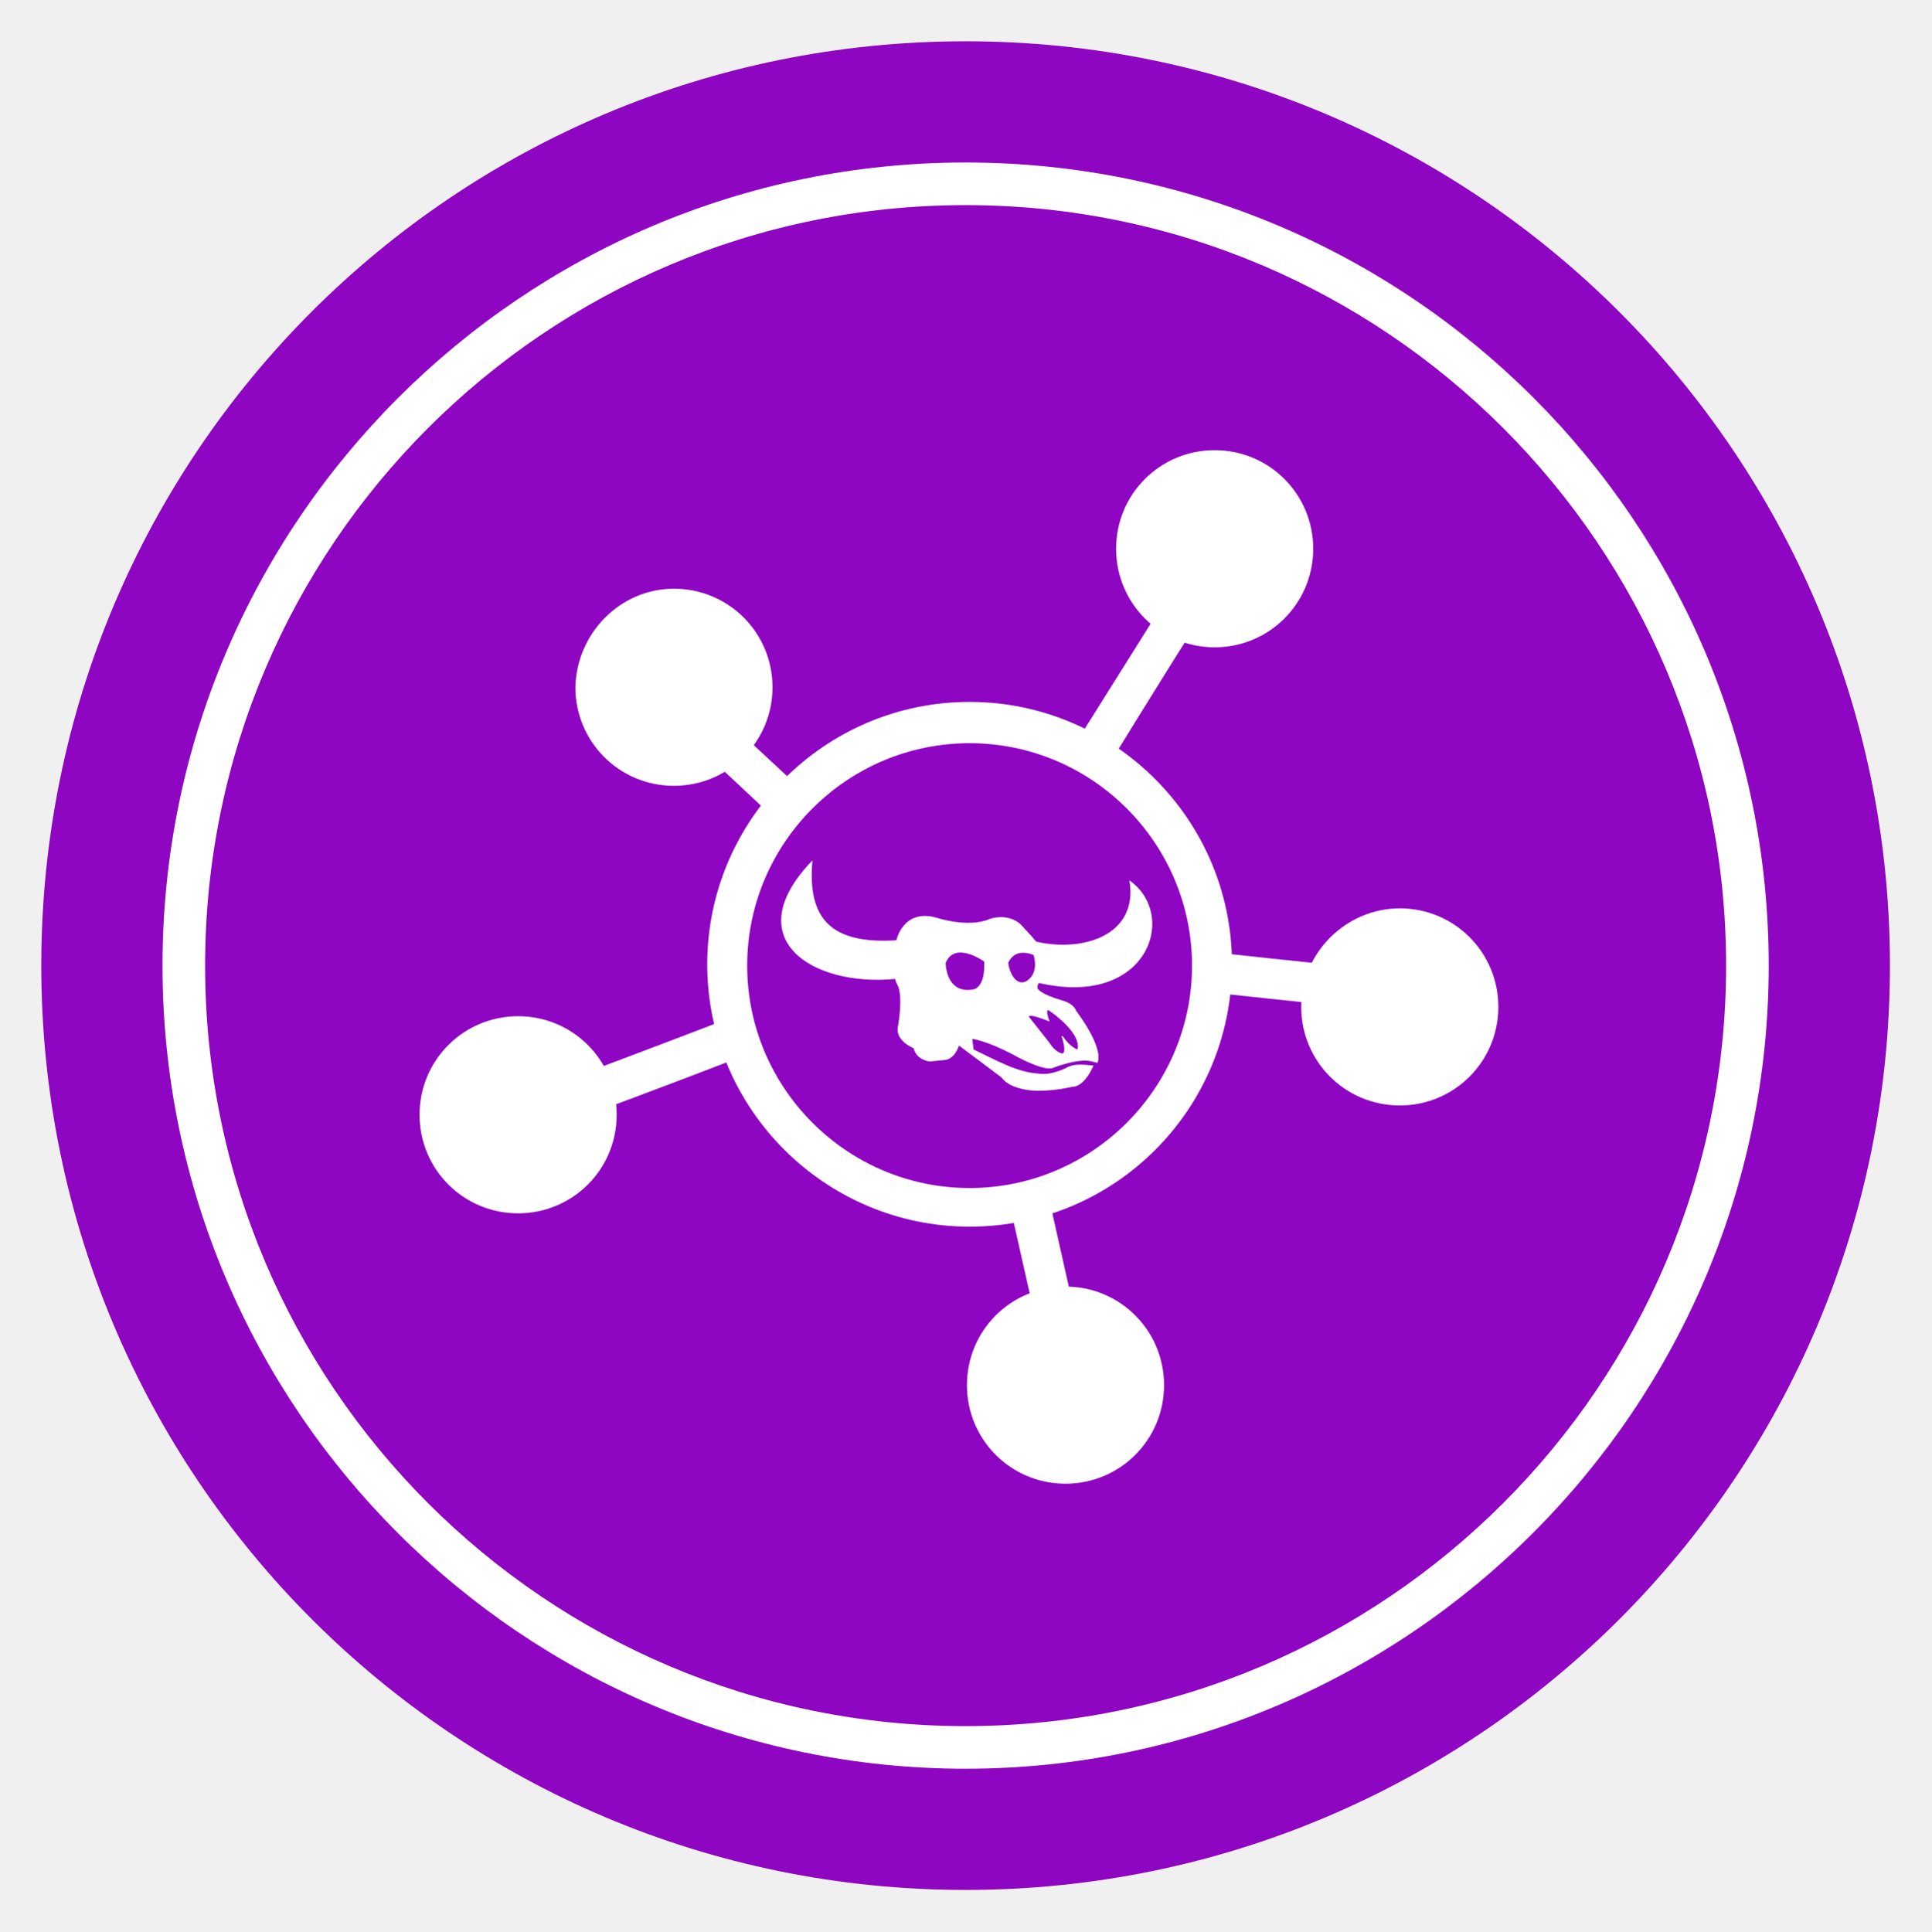
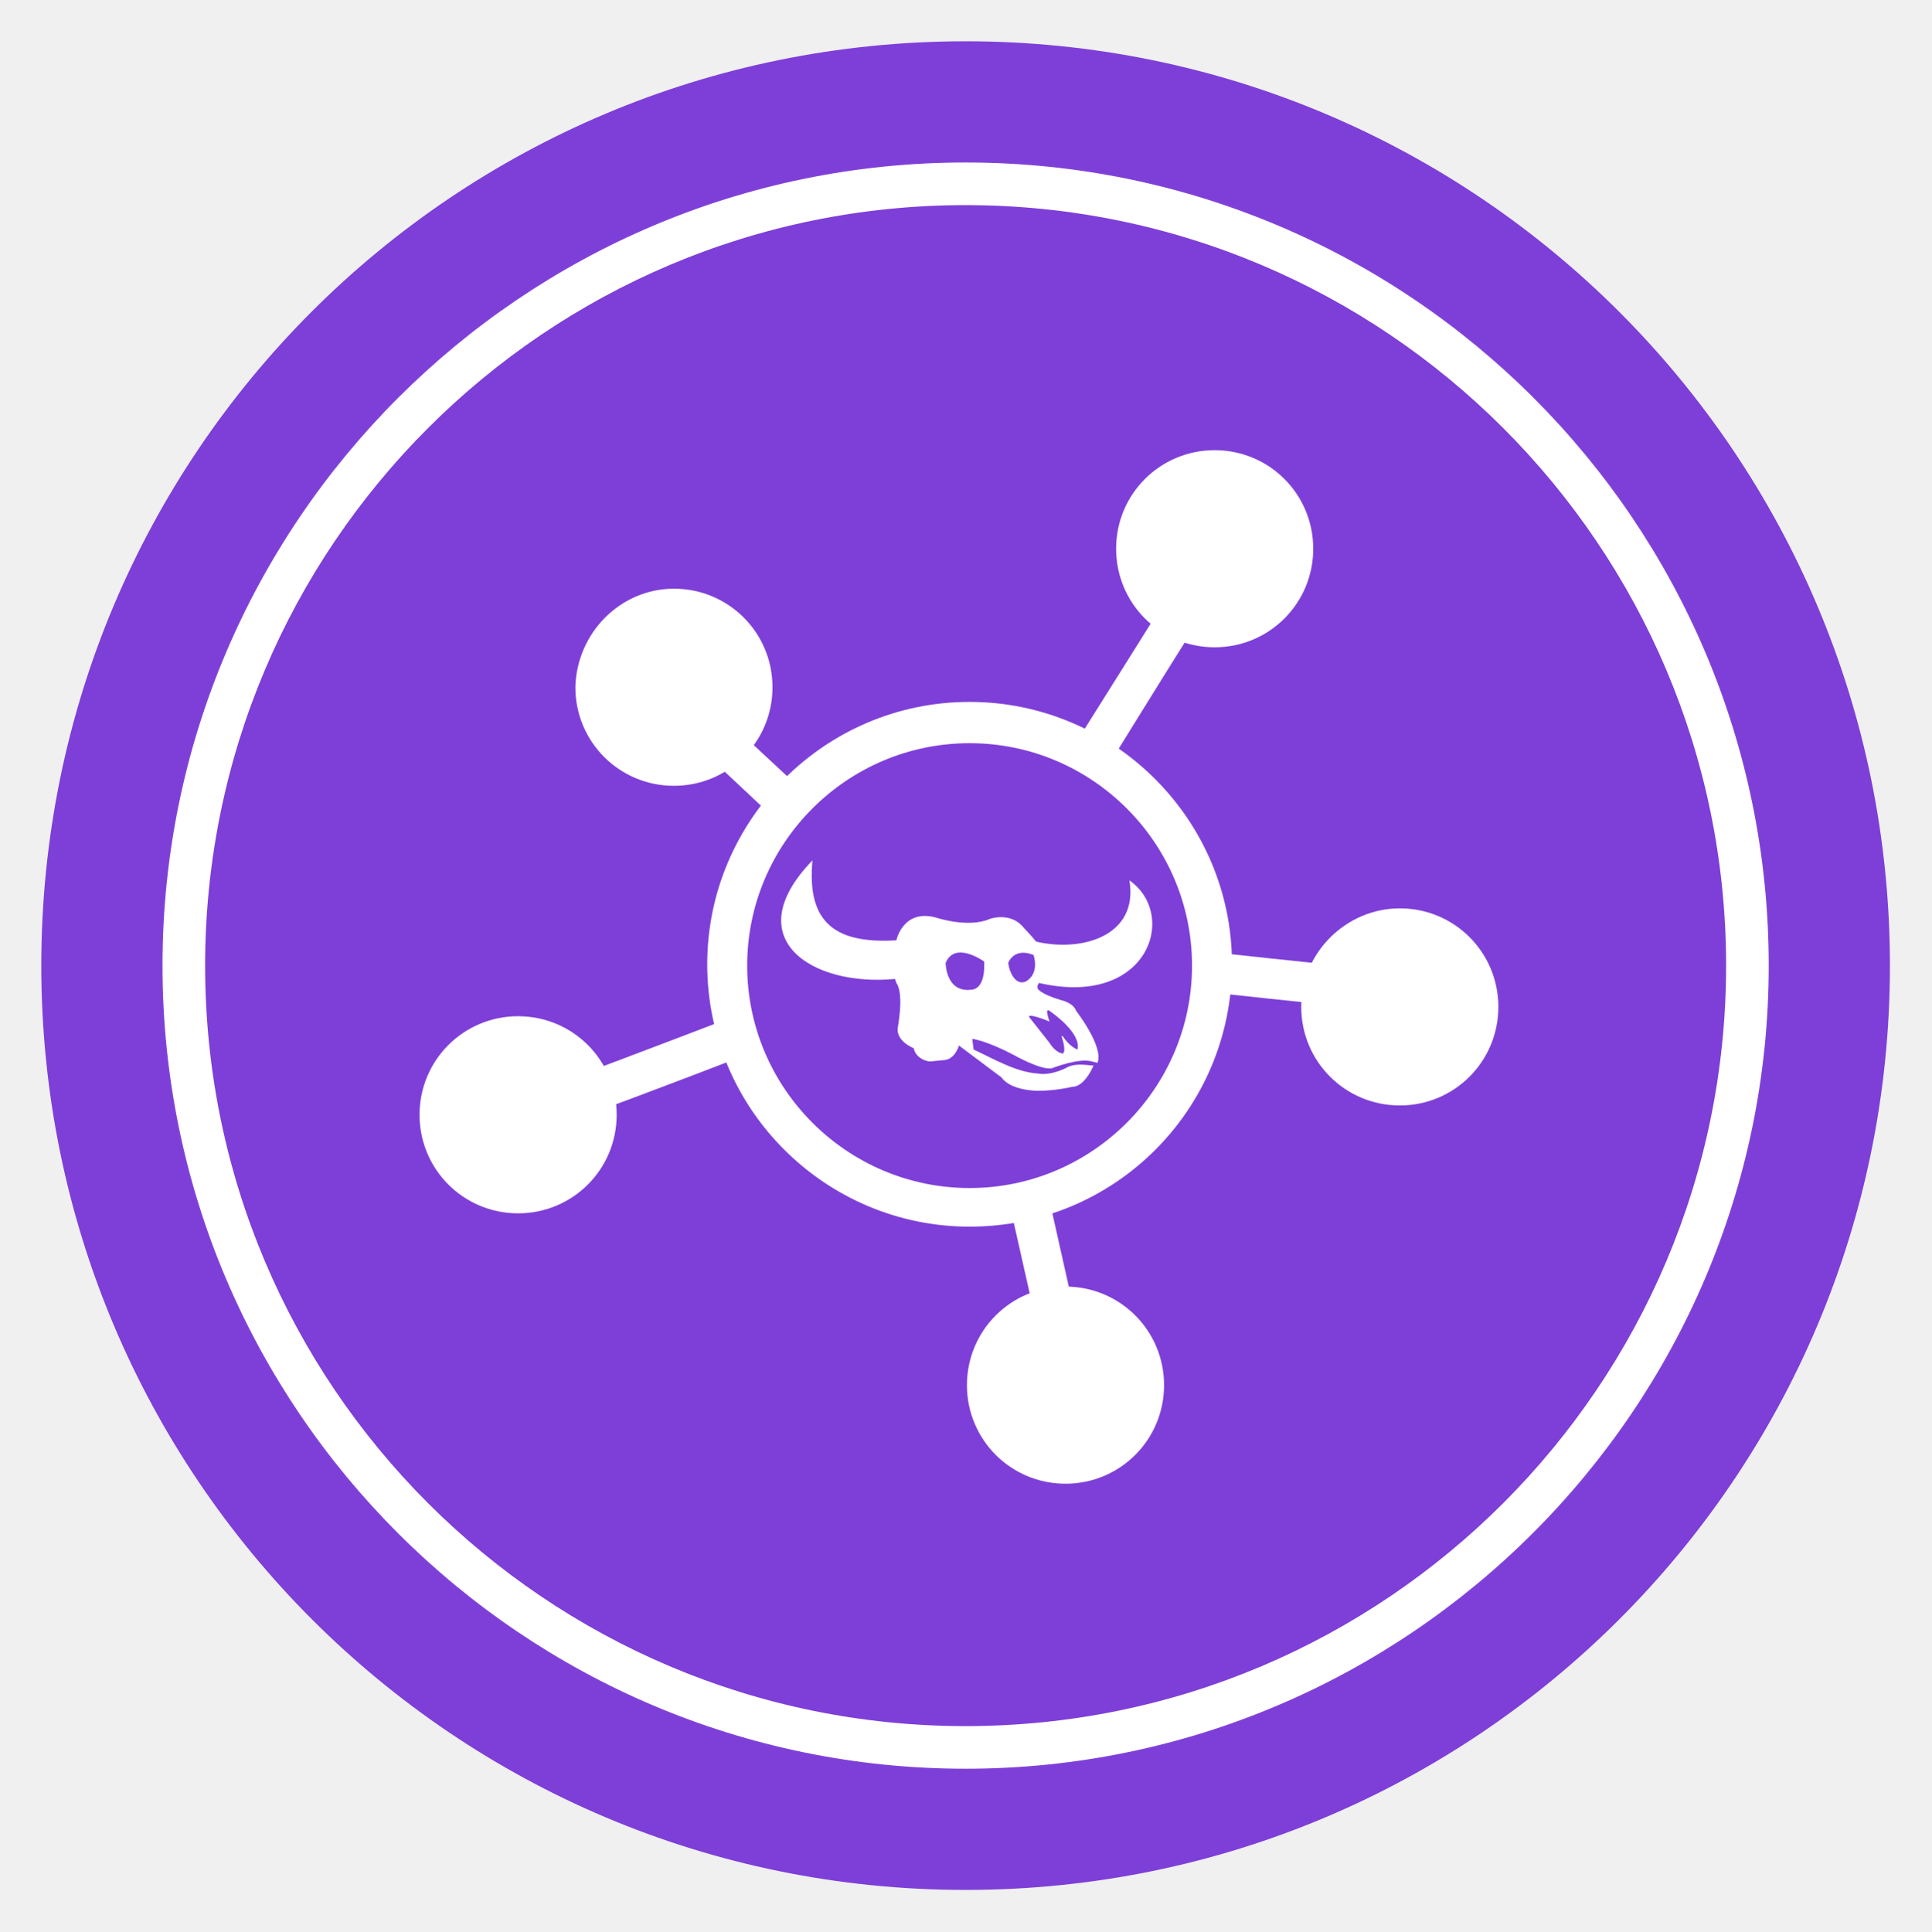
- <svg xmlns="http://www.w3.org/2000/svg" version="1.1" id="Layer_1" x="0px" y="0px" width="145px" height="145px" viewBox="0 0 145 145" style="enable-background:new 0 0 145 145;" xml:space="preserve">
-   <style type="text/css">
- 	.st0{fill-rule:evenodd;clip-rule:evenodd;fill:#8E05C2;}
- 	.st1{fill:#FFFFFF;}
- 	.st2{fill-rule:evenodd;clip-rule:evenodd;fill:#FFFFFF;}
- </style>
+ <svg xmlns="http://www.w3.org/2000/svg" version="1.1" id="Layer_1" x="0px" y="0px" width="145px" height="145px" viewBox="0 0 145 145" enable-background="new 0 0 145 145" xml:space="preserve">
  <g>
    <g>
-       <path class="st0" d="M72.5,3.1c38.4,0,69.4,31.1,69.4,69.4c0,38.4-31.1,69.4-69.4,69.4c-38.4,0-69.4-31.1-69.4-69.4    C3.1,34.1,34.1,3.1,72.5,3.1" />
+       <path fill-rule="evenodd" clip-rule="evenodd" fill="#7E3FD8" d="M72.5,3.1c38.4,0,69.4,31.1,69.4,69.4    c0,38.4-31.1,69.4-69.4,69.4c-38.4,0-69.4-31.1-69.4-69.4C3.1,34.1,34.1,3.1,72.5,3.1" />
    </g>
    <g>
-       <path class="st1" d="M72.5,132.8c-33.2,0-60.3-27-60.3-60.3c0-33.2,27-60.3,60.3-60.3s60.3,27,60.3,60.3    C132.8,105.7,105.7,132.8,72.5,132.8z M72.5,15.4C41,15.4,15.4,41,15.4,72.5s25.6,57.1,57.1,57.1s57.1-25.6,57.1-57.1    S104,15.4,72.5,15.4z" />
+       <path fill="#FFFFFF" d="M72.5,132.8c-33.2,0-60.3-27-60.3-60.3c0-33.2,27-60.3,60.3-60.3s60.3,27,60.3,60.3    C132.8,105.7,105.7,132.8,72.5,132.8z M72.5,15.4C41,15.4,15.4,41,15.4,72.5s25.6,57.1,57.1,57.1s57.1-25.6,57.1-57.1    S104,15.4,72.5,15.4z" />
    </g>
    <g>
-       <path class="st1" d="M72.8,92.1c-10.8,0-19.7-8.8-19.7-19.7c0-10.8,8.8-19.7,19.7-19.7c10.8,0,19.7,8.8,19.7,19.7    C92.5,83.3,83.7,92.1,72.8,92.1z M72.8,55.8c-9.2,0-16.7,7.5-16.7,16.7s7.5,16.7,16.7,16.7s16.7-7.5,16.7-16.7S82,55.8,72.8,55.8z    " />
+       <path fill="#FFFFFF" d="M72.8,92.1c-10.8,0-19.7-8.8-19.7-19.7c0-10.8,8.8-19.7,19.7-19.7c10.8,0,19.7,8.8,19.7,19.7    C92.5,83.3,83.7,92.1,72.8,92.1z M72.8,55.8c-9.2,0-16.7,7.5-16.7,16.7s7.5,16.7,16.7,16.7s16.7-7.5,16.7-16.7S82,55.8,72.8,55.8z    " />
    </g>
    <g>
-       <path class="st2" d="M91.2,33.8c4.1,0,7.4,3.3,7.4,7.4c0,4.1-3.3,7.4-7.4,7.4c-4.1,0-7.4-3.3-7.4-7.4    C83.8,37.1,87.1,33.8,91.2,33.8" />
+       <path fill-rule="evenodd" clip-rule="evenodd" fill="#FFFFFF" d="M91.2,33.8c4.1,0,7.4,3.3,7.4,7.4c0,4.1-3.3,7.4-7.4,7.4    c-4.1,0-7.4-3.3-7.4-7.4C83.8,37.1,87.1,33.8,91.2,33.8" />
    </g>
    <g>
-       <path class="st2" d="M50.6,44.2c4.1,0,7.4,3.3,7.4,7.4c0,4.1-3.3,7.4-7.4,7.4c-4.1,0-7.4-3.3-7.4-7.4    C43.3,47.5,46.6,44.2,50.6,44.2" />
+       <path fill-rule="evenodd" clip-rule="evenodd" fill="#FFFFFF" d="M50.6,44.2c4.1,0,7.4,3.3,7.4,7.4c0,4.1-3.3,7.4-7.4,7.4    c-4.1,0-7.4-3.3-7.4-7.4C43.3,47.5,46.6,44.2,50.6,44.2" />
    </g>
    <g>
-       <path class="st2" d="M38.9,76.3c4.1,0,7.4,3.3,7.4,7.4c0,4.1-3.3,7.4-7.4,7.4c-4.1,0-7.4-3.3-7.4-7.4    C31.5,79.6,34.8,76.3,38.9,76.3" />
+       <path fill-rule="evenodd" clip-rule="evenodd" fill="#FFFFFF" d="M38.9,76.3c4.1,0,7.4,3.3,7.4,7.4c0,4.1-3.3,7.4-7.4,7.4    c-4.1,0-7.4-3.3-7.4-7.4C31.5,79.6,34.8,76.3,38.9,76.3" />
    </g>
    <g>
-       <path class="st2" d="M105.1,68.2c4.1,0,7.4,3.3,7.4,7.4c0,4.1-3.3,7.4-7.4,7.4c-4.1,0-7.4-3.3-7.4-7.4    C97.7,71.5,101.1,68.2,105.1,68.2" />
+       <path fill-rule="evenodd" clip-rule="evenodd" fill="#FFFFFF" d="M105.1,68.2c4.1,0,7.4,3.3,7.4,7.4c0,4.1-3.3,7.4-7.4,7.4    c-4.1,0-7.4-3.3-7.4-7.4C97.7,71.5,101.1,68.2,105.1,68.2" />
    </g>
    <g>
-       <path class="st2" d="M80,96.6c4.1,0,7.4,3.3,7.4,7.4c0,4.1-3.3,7.4-7.4,7.4c-4.1,0-7.4-3.3-7.4-7.4C72.6,99.9,75.9,96.6,80,96.6" />
+       <path fill-rule="evenodd" clip-rule="evenodd" fill="#FFFFFF" d="M80,96.6c4.1,0,7.4,3.3,7.4,7.4c0,4.1-3.3,7.4-7.4,7.4    c-4.1,0-7.4-3.3-7.4-7.4C72.6,99.9,75.9,96.6,80,96.6" />
    </g>
    <g>
-       <path class="st1" d="M83.2,57.5l-2.5-1.6c2.9-4.6,6.9-11,6.9-11l2.5,1.6C90,46.5,86.1,52.8,83.2,57.5z" />
+       <path fill="#FFFFFF" d="M83.2,57.5l-2.5-1.6c2.9-4.6,6.9-11,6.9-11l2.5,1.6C90,46.5,86.1,52.8,83.2,57.5z" />
    </g>
    <g>
-       <path class="st1" d="M58.2,61.5c-4-3.8-10-9.3-10-9.3l2-2.2c0,0,5.9,5.5,10,9.3L58.2,61.5z" />
+       <path fill="#FFFFFF" d="M58.2,61.5c-4-3.8-10-9.3-10-9.3l2-2.2c0,0,5.9,5.5,10,9.3L58.2,61.5z" />
    </g>
    <g>
-       <path class="st1" d="M43.6,83.9l-1.1-2.8c0,0,7.2-2.7,12.4-4.7l1.1,2.8C50.9,81.2,43.6,83.9,43.6,83.9z" />
+       <path fill="#FFFFFF" d="M43.6,83.9l-1.1-2.8c0,0,7.2-2.7,12.4-4.7l1.1,2.8C50.9,81.2,43.6,83.9,43.6,83.9z" />
    </g>
    <g>
-       <path class="st1" d="M104.1,75.9c0,0-7.8-0.8-13.3-1.4l0.3-3c5.5,0.6,13.3,1.4,13.3,1.4L104.1,75.9z" />
+       <path fill="#FFFFFF" d="M104.1,75.9c0,0-7.8-0.8-13.3-1.4l0.3-3c5.5,0.6,13.3,1.4,13.3,1.4L104.1,75.9z" />
    </g>
    <g>
-       <path class="st1" d="M78.7,103.3c0,0-1.7-7.6-2.9-12.9l2.9-0.7c1.2,5.4,2.9,12.9,2.9,12.9L78.7,103.3z" />
+       <path fill="#FFFFFF" d="M78.7,103.3c0,0-1.7-7.6-2.9-12.9l2.9-0.7c1.2,5.4,2.9,12.9,2.9,12.9L78.7,103.3z" />
    </g>
    <g>
-       <path class="st2" d="M75.7,72.3c0,0,0.4-1.2,1.9-0.6c0,0,0.5,1.4-0.6,2C76.3,74,75.8,73.1,75.7,72.3L75.7,72.3z M73.9,72.2    c0,0-2.2-1.6-2.9,0.1c0,0,0,2.3,2,2c0,0,0.9,0,0.9-1.8L73.9,72.2L73.9,72.2z M78.8,76.7c0,0-0.4-1.1,0-0.8    c0.3,0.2,2.4,1.7,2.1,2.9c0,0-0.6-0.2-1.1-1l-0.1,0c0,0,0.4,1.1,0.1,1.3c0,0-0.5,0-1-0.8l-1.5-1.9C77,76,78.6,76.6,78.8,76.7z     M67.3,70.6c0,0,0.5-2.4,3-1.7c0,0,2.4,0.8,4,0.1c0,0,1.6-0.6,2.6,0.7c0,0,0.4,0.4,0.9,1c3.4,0.8,7.7-0.4,7-4.6    c3.7,2.6,1.4,9.6-6.8,7.7l-0.1,0.2l0,0.2c0,0,0.1,0.4,1.8,0.9c0,0,0.9,0.2,1.1,0.8c0,0,2.1,2.7,1.6,3.9l-0.4-0.1    C81,79.4,79,80.2,79,80.2c-0.8,0.2-2.9-1-2.9-1C74,78.1,73,78,73,78l0.1,0.8c1.5,0.7,3.2,1.7,4.8,1.8c1.1,0.2,2.3-0.5,2.3-0.5    c0.7-0.3,1.5-0.1,1.9-0.1c-0.2,0.5-0.8,1.6-1.6,1.6c0,0-1.2,0.3-2.6,0.3c0,0-2,0-2.7-1L72,78.5c0,0-0.3,1.1-1.2,1.1l-1,0.1    c0,0-1-0.1-1.2-1c0,0-1.3-0.5-1.2-1.5c0,0,0.5-2.6-0.1-3.4l-0.1-0.3c-6.2,0.6-11.9-3-6.2-8.9C60.6,69,62.4,70.9,67.3,70.6z" />
+       <path fill-rule="evenodd" clip-rule="evenodd" fill="#FFFFFF" d="M75.7,72.3c0,0,0.4-1.2,1.9-0.6c0,0,0.5,1.4-0.6,2    C76.3,74,75.8,73.1,75.7,72.3L75.7,72.3z M73.9,72.2c0,0-2.2-1.6-2.9,0.1c0,0,0,2.3,2,2c0,0,0.9,0,0.9-1.8L73.9,72.2L73.9,72.2z     M78.8,76.7c0,0-0.4-1.1,0-0.8c0.3,0.2,2.4,1.7,2.1,2.9c0,0-0.6-0.2-1.1-1l-0.1,0c0,0,0.4,1.1,0.1,1.3c0,0-0.5,0-1-0.8l-1.5-1.9    C77,76,78.6,76.6,78.8,76.7z M67.3,70.6c0,0,0.5-2.4,3-1.7c0,0,2.4,0.8,4,0.1c0,0,1.6-0.6,2.6,0.7c0,0,0.4,0.4,0.9,1    c3.4,0.8,7.7-0.4,7-4.6c3.7,2.6,1.4,9.6-6.8,7.7l-0.1,0.2l0,0.2c0,0,0.1,0.4,1.8,0.9c0,0,0.9,0.2,1.1,0.8c0,0,2.1,2.7,1.6,3.9    l-0.4-0.1C81,79.4,79,80.2,79,80.2c-0.8,0.2-2.9-1-2.9-1C74,78.1,73,78,73,78l0.1,0.8c1.5,0.7,3.2,1.7,4.8,1.8    c1.1,0.2,2.3-0.5,2.3-0.5c0.7-0.3,1.5-0.1,1.9-0.1c-0.2,0.5-0.8,1.6-1.6,1.6c0,0-1.2,0.3-2.6,0.3c0,0-2,0-2.7-1L72,78.5    c0,0-0.3,1.1-1.2,1.1l-1,0.1c0,0-1-0.1-1.2-1c0,0-1.3-0.5-1.2-1.5c0,0,0.5-2.6-0.1-3.4l-0.1-0.3c-6.2,0.6-11.9-3-6.2-8.9    C60.6,69,62.4,70.9,67.3,70.6z" />
    </g>
  </g>
</svg>
